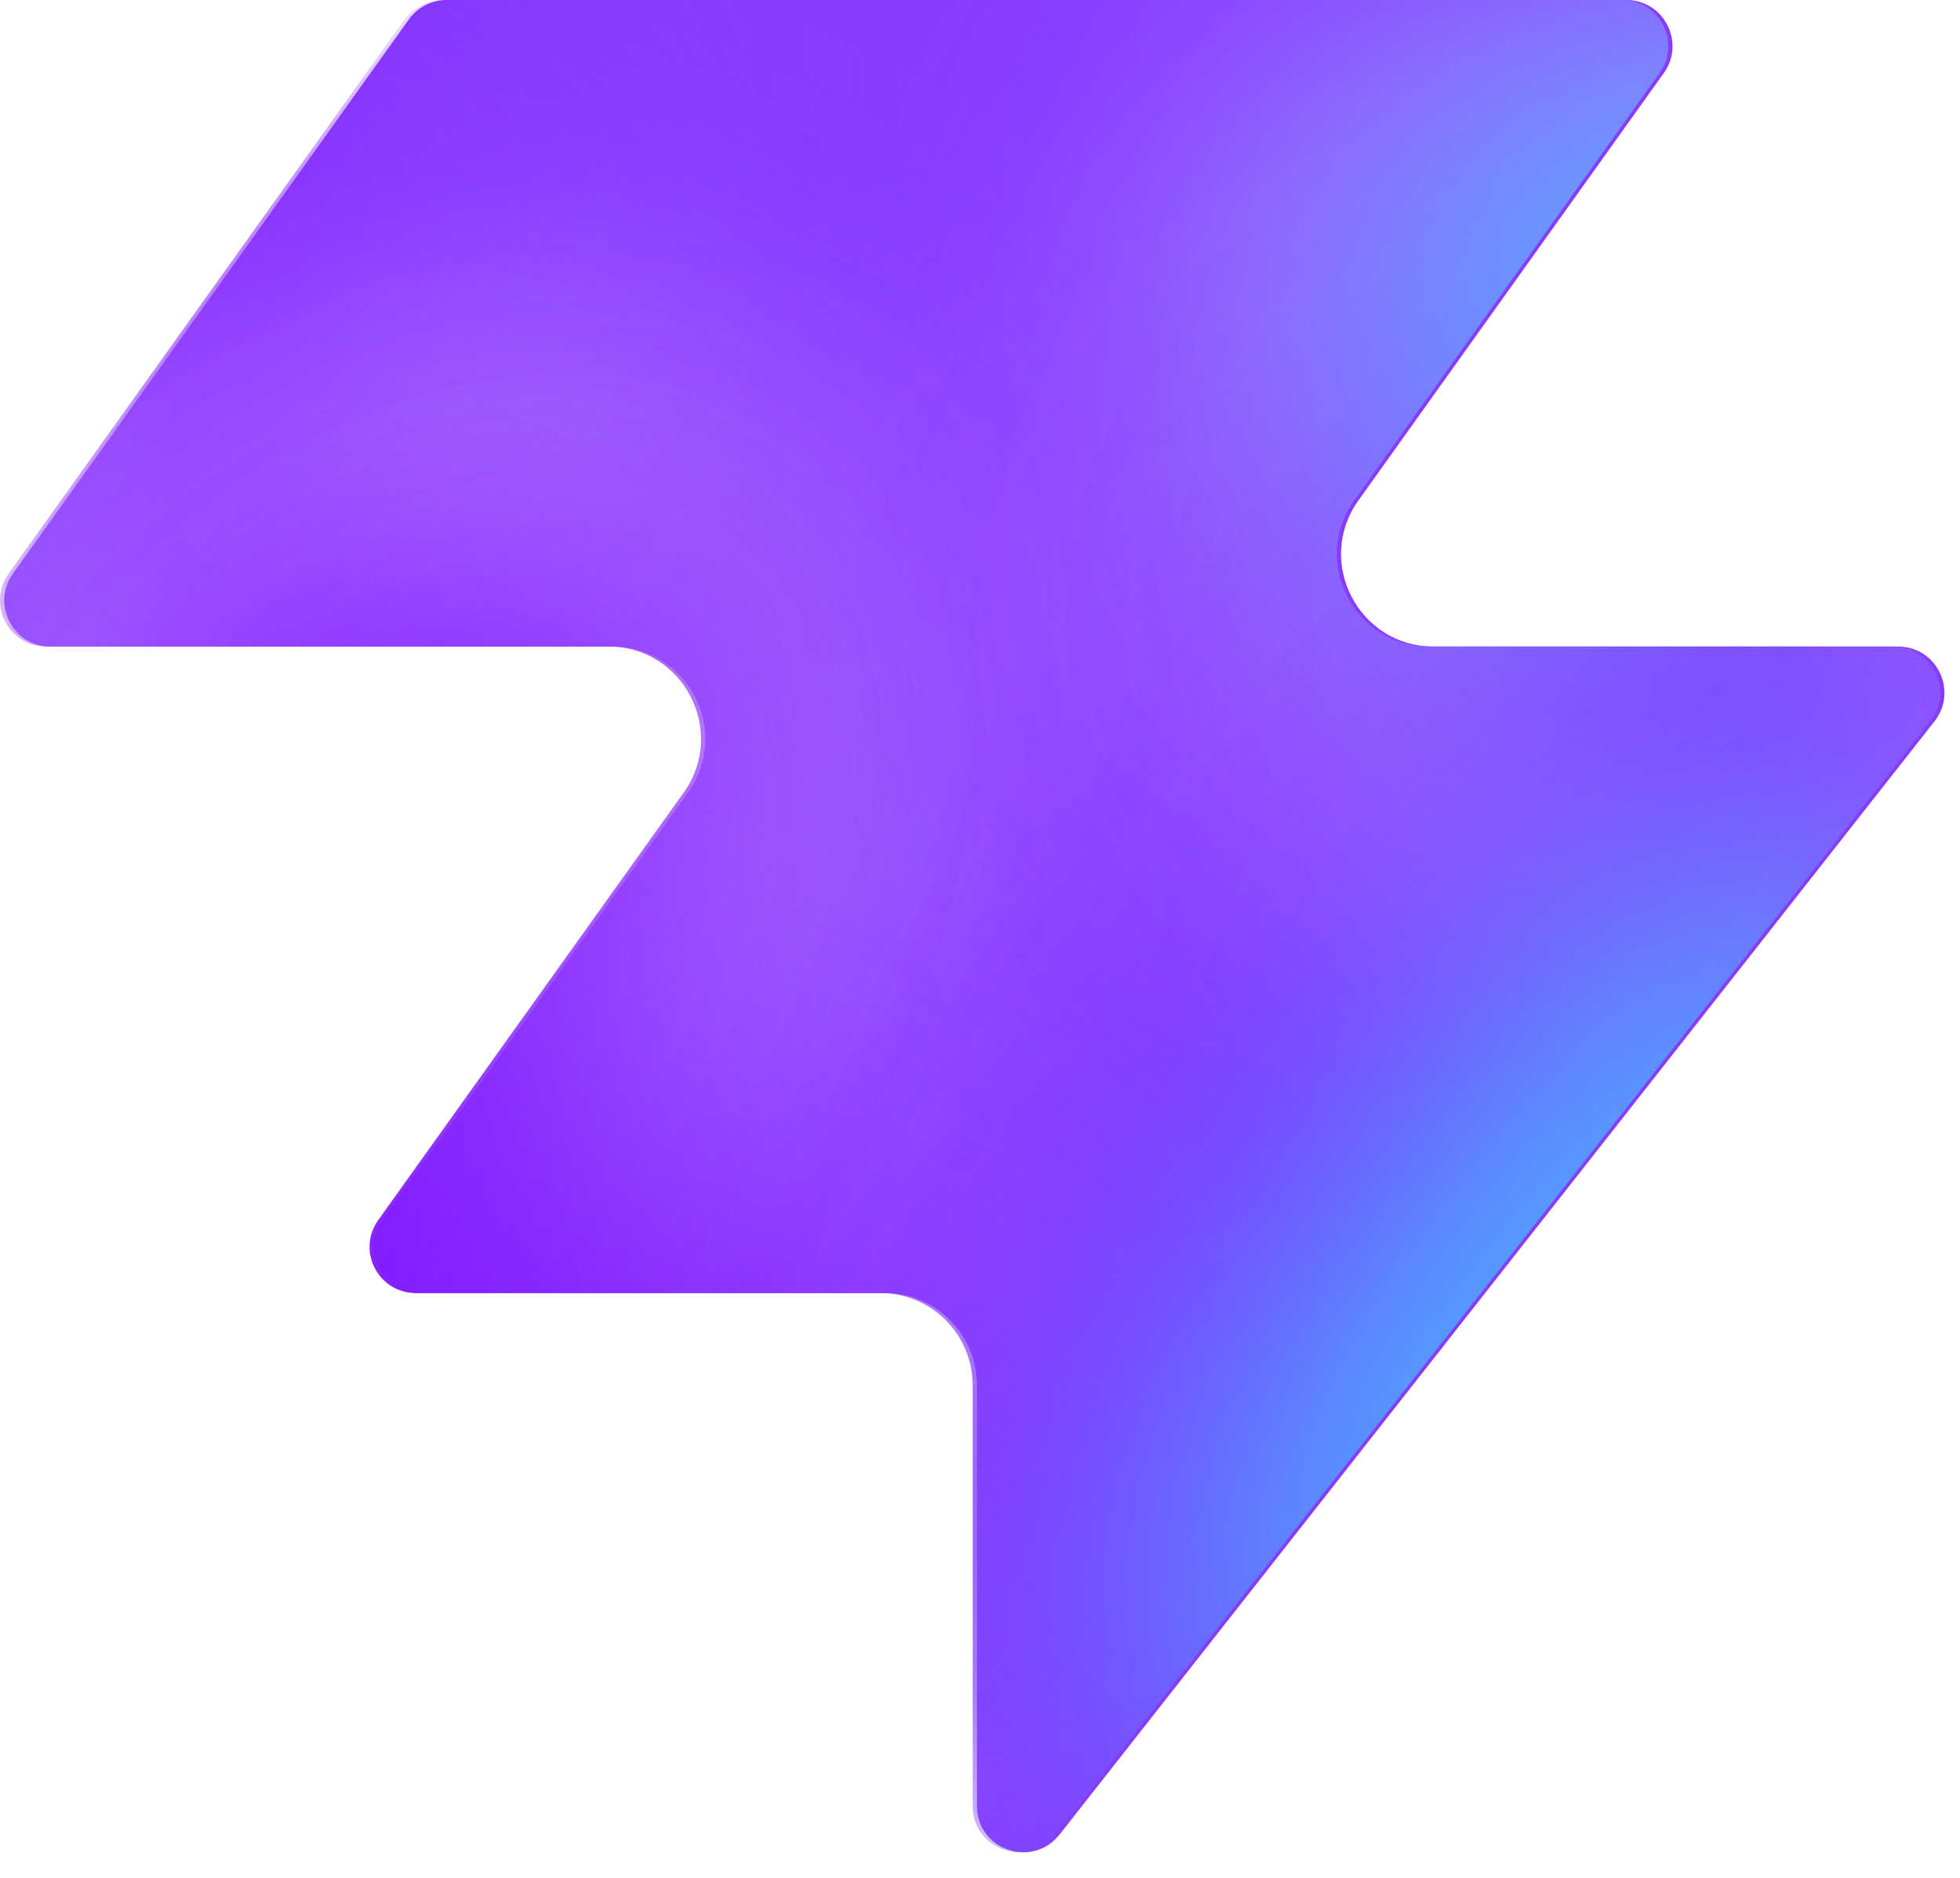
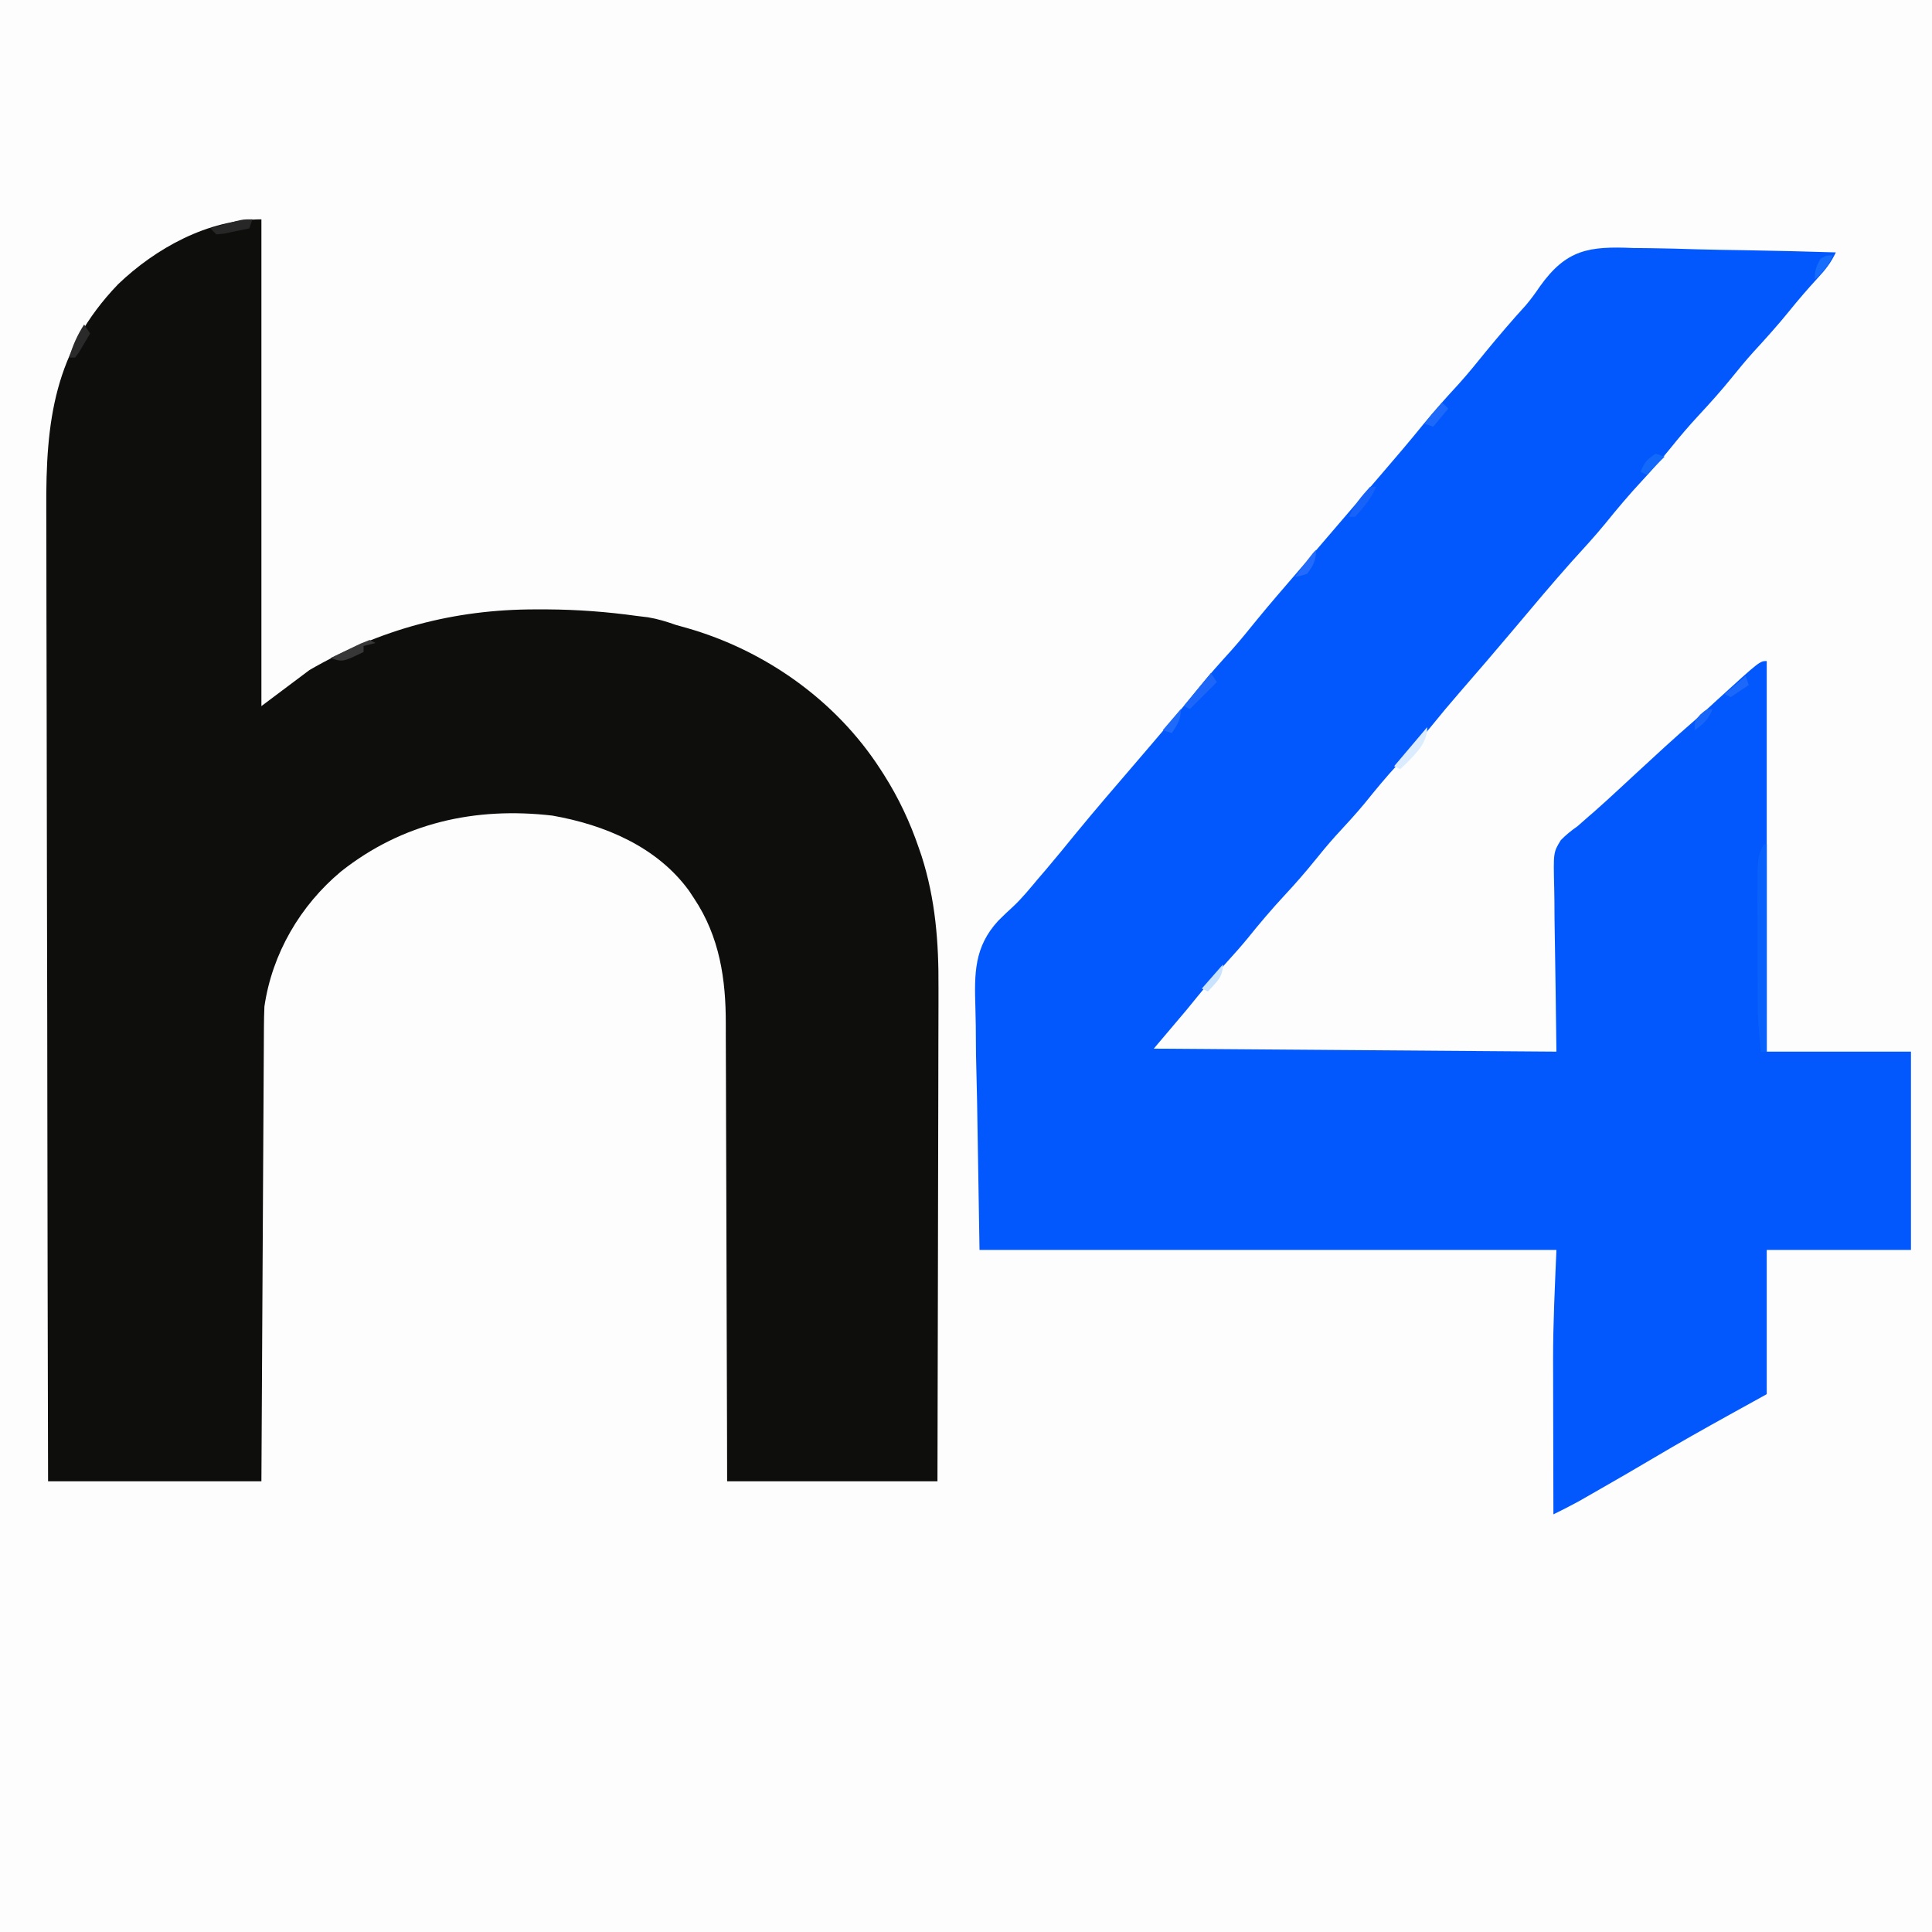
- <svg xmlns="http://www.w3.org/2000/svg" width="48" height="46" fill="none" viewBox="0 0 48 46">
-   <path fill="#863bff" d="M25.946 44.938c-.664.845-2.021.375-2.021-.698V33.937a2.26 2.26 0 0 0-2.262-2.262H10.287c-.92 0-1.456-1.04-.92-1.788l7.48-10.471c1.07-1.497 0-3.578-1.842-3.578H1.237c-.92 0-1.456-1.04-.92-1.788L10.013.474c.214-.297.556-.474.92-.474h28.894c.92 0 1.456 1.04.92 1.788l-7.48 10.471c-1.07 1.498 0 3.579 1.842 3.579h11.377c.943 0 1.473 1.088.89 1.83L25.947 44.94z" style="fill:#863bff;fill:color(display-p3 .525 .23 1);fill-opacity:1" />
-   <mask id="a" width="48" height="46" x="0" y="0" maskUnits="userSpaceOnUse" style="mask-type:alpha">
-     <path fill="#000" d="M25.842 44.938c-.664.844-2.021.375-2.021-.698V33.937a2.26 2.26 0 0 0-2.262-2.262H10.183c-.92 0-1.456-1.04-.92-1.788l7.48-10.471c1.07-1.498 0-3.579-1.842-3.579H1.133c-.92 0-1.456-1.04-.92-1.787L9.91.473c.214-.297.556-.474.92-.474h28.894c.92 0 1.456 1.04.92 1.788l-7.48 10.471c-1.07 1.498 0 3.578 1.842 3.578h11.377c.943 0 1.473 1.088.89 1.832L25.843 44.94z" style="fill:#000;fill-opacity:1" />
-   </mask>
-   <g mask="url(#a)">
-     <g filter="url(#b)">
-       <ellipse cx="5.508" cy="14.704" fill="#ede6ff" rx="5.508" ry="14.704" style="fill:#ede6ff;fill:color(display-p3 .927 .903 1);fill-opacity:1" transform="matrix(.00324 1 1 -.00324 -4.47 31.516)" />
-     </g>
-     <g filter="url(#c)">
-       <ellipse cx="10.399" cy="29.851" fill="#ede6ff" rx="10.399" ry="29.851" style="fill:#ede6ff;fill:color(display-p3 .927 .903 1);fill-opacity:1" transform="matrix(.00324 1 1 -.00324 -39.328 7.883)" />
-     </g>
-     <g filter="url(#d)">
-       <ellipse cx="5.508" cy="30.487" fill="#7e14ff" rx="5.508" ry="30.487" style="fill:#7e14ff;fill:color(display-p3 .492 .077 1);fill-opacity:1" transform="rotate(89.814 -25.913 -14.639)scale(1 -1)" />
-     </g>
-     <g filter="url(#e)">
-       <ellipse cx="5.508" cy="30.599" fill="#7e14ff" rx="5.508" ry="30.599" style="fill:#7e14ff;fill:color(display-p3 .492 .077 1);fill-opacity:1" transform="rotate(89.814 -32.644 -3.334)scale(1 -1)" />
-     </g>
-     <g filter="url(#f)">
-       <ellipse cx="5.508" cy="30.599" fill="#7e14ff" rx="5.508" ry="30.599" style="fill:#7e14ff;fill:color(display-p3 .492 .077 1);fill-opacity:1" transform="matrix(.00324 1 1 -.00324 -34.34 30.47)" />
-     </g>
-     <g filter="url(#g)">
-       <ellipse cx="14.072" cy="22.078" fill="#ede6ff" rx="14.072" ry="22.078" style="fill:#ede6ff;fill:color(display-p3 .927 .903 1);fill-opacity:1" transform="rotate(93.35 24.506 48.493)scale(-1 1)" />
-     </g>
-     <g filter="url(#h)">
-       <ellipse cx="3.47" cy="21.501" fill="#7e14ff" rx="3.47" ry="21.501" style="fill:#7e14ff;fill:color(display-p3 .492 .077 1);fill-opacity:1" transform="rotate(89.009 28.708 47.59)scale(-1 1)" />
-     </g>
-     <g filter="url(#i)">
-       <ellipse cx="3.47" cy="21.501" fill="#7e14ff" rx="3.47" ry="21.501" style="fill:#7e14ff;fill:color(display-p3 .492 .077 1);fill-opacity:1" transform="rotate(89.009 28.708 47.59)scale(-1 1)" />
-     </g>
-     <g filter="url(#j)">
-       <ellipse cx=".387" cy="8.972" fill="#7e14ff" rx="4.407" ry="29.108" style="fill:#7e14ff;fill:color(display-p3 .492 .077 1);fill-opacity:1" transform="rotate(39.51 .387 8.972)" />
-     </g>
-     <g filter="url(#k)">
-       <ellipse cx="47.523" cy="-6.092" fill="#7e14ff" rx="4.407" ry="29.108" style="fill:#7e14ff;fill:color(display-p3 .492 .077 1);fill-opacity:1" transform="rotate(37.892 47.523 -6.092)" />
-     </g>
-     <g filter="url(#l)">
-       <ellipse cx="41.412" cy="6.333" fill="#47bfff" rx="5.971" ry="9.665" style="fill:#47bfff;fill:color(display-p3 .28 .748 1);fill-opacity:1" transform="rotate(37.892 41.412 6.333)" />
-     </g>
-     <g filter="url(#m)">
-       <ellipse cx="-1.879" cy="38.332" fill="#7e14ff" rx="4.407" ry="29.108" style="fill:#7e14ff;fill:color(display-p3 .492 .077 1);fill-opacity:1" transform="rotate(37.892 -1.88 38.332)" />
-     </g>
-     <g filter="url(#n)">
-       <ellipse cx="-1.879" cy="38.332" fill="#7e14ff" rx="4.407" ry="29.108" style="fill:#7e14ff;fill:color(display-p3 .492 .077 1);fill-opacity:1" transform="rotate(37.892 -1.88 38.332)" />
-     </g>
-     <g filter="url(#o)">
-       <ellipse cx="35.651" cy="29.907" fill="#7e14ff" rx="4.407" ry="29.108" style="fill:#7e14ff;fill:color(display-p3 .492 .077 1);fill-opacity:1" transform="rotate(37.892 35.651 29.907)" />
-     </g>
-     <g filter="url(#p)">
-       <ellipse cx="38.418" cy="32.4" fill="#47bfff" rx="5.971" ry="15.297" style="fill:#47bfff;fill:color(display-p3 .28 .748 1);fill-opacity:1" transform="rotate(37.892 38.418 32.4)" />
-     </g>
-   </g>
-   <defs>
-     <filter id="b" width="60.045" height="41.654" x="-19.77" y="16.149" color-interpolation-filters="sRGB" filterUnits="userSpaceOnUse">
-       <feFlood flood-opacity="0" result="BackgroundImageFix" />
-       <feBlend in="SourceGraphic" in2="BackgroundImageFix" result="shape" />
-       <feGaussianBlur result="effect1_foregroundBlur_2002_17158" stdDeviation="7.659" />
-     </filter>
-     <filter id="c" width="90.34" height="51.437" x="-54.613" y="-7.533" color-interpolation-filters="sRGB" filterUnits="userSpaceOnUse">
-       <feFlood flood-opacity="0" result="BackgroundImageFix" />
-       <feBlend in="SourceGraphic" in2="BackgroundImageFix" result="shape" />
-       <feGaussianBlur result="effect1_foregroundBlur_2002_17158" stdDeviation="7.659" />
-     </filter>
-     <filter id="d" width="79.355" height="29.4" x="-49.64" y="2.03" color-interpolation-filters="sRGB" filterUnits="userSpaceOnUse">
-       <feFlood flood-opacity="0" result="BackgroundImageFix" />
-       <feBlend in="SourceGraphic" in2="BackgroundImageFix" result="shape" />
-       <feGaussianBlur result="effect1_foregroundBlur_2002_17158" stdDeviation="4.596" />
-     </filter>
-     <filter id="e" width="79.579" height="29.4" x="-45.045" y="20.029" color-interpolation-filters="sRGB" filterUnits="userSpaceOnUse">
-       <feFlood flood-opacity="0" result="BackgroundImageFix" />
-       <feBlend in="SourceGraphic" in2="BackgroundImageFix" result="shape" />
-       <feGaussianBlur result="effect1_foregroundBlur_2002_17158" stdDeviation="4.596" />
-     </filter>
-     <filter id="f" width="79.579" height="29.4" x="-43.513" y="21.178" color-interpolation-filters="sRGB" filterUnits="userSpaceOnUse">
-       <feFlood flood-opacity="0" result="BackgroundImageFix" />
-       <feBlend in="SourceGraphic" in2="BackgroundImageFix" result="shape" />
-       <feGaussianBlur result="effect1_foregroundBlur_2002_17158" stdDeviation="4.596" />
-     </filter>
-     <filter id="g" width="74.749" height="58.852" x="15.756" y="-17.901" color-interpolation-filters="sRGB" filterUnits="userSpaceOnUse">
-       <feFlood flood-opacity="0" result="BackgroundImageFix" />
-       <feBlend in="SourceGraphic" in2="BackgroundImageFix" result="shape" />
-       <feGaussianBlur result="effect1_foregroundBlur_2002_17158" stdDeviation="7.659" />
-     </filter>
-     <filter id="h" width="61.377" height="25.362" x="23.548" y="2.284" color-interpolation-filters="sRGB" filterUnits="userSpaceOnUse">
-       <feFlood flood-opacity="0" result="BackgroundImageFix" />
-       <feBlend in="SourceGraphic" in2="BackgroundImageFix" result="shape" />
-       <feGaussianBlur result="effect1_foregroundBlur_2002_17158" stdDeviation="4.596" />
-     </filter>
-     <filter id="i" width="61.377" height="25.362" x="23.548" y="2.284" color-interpolation-filters="sRGB" filterUnits="userSpaceOnUse">
-       <feFlood flood-opacity="0" result="BackgroundImageFix" />
-       <feBlend in="SourceGraphic" in2="BackgroundImageFix" result="shape" />
-       <feGaussianBlur result="effect1_foregroundBlur_2002_17158" stdDeviation="4.596" />
-     </filter>
-     <filter id="j" width="56.045" height="63.649" x="-27.636" y="-22.853" color-interpolation-filters="sRGB" filterUnits="userSpaceOnUse">
-       <feFlood flood-opacity="0" result="BackgroundImageFix" />
-       <feBlend in="SourceGraphic" in2="BackgroundImageFix" result="shape" />
-       <feGaussianBlur result="effect1_foregroundBlur_2002_17158" stdDeviation="4.596" />
-     </filter>
-     <filter id="k" width="54.814" height="64.646" x="20.116" y="-38.415" color-interpolation-filters="sRGB" filterUnits="userSpaceOnUse">
-       <feFlood flood-opacity="0" result="BackgroundImageFix" />
-       <feBlend in="SourceGraphic" in2="BackgroundImageFix" result="shape" />
-       <feGaussianBlur result="effect1_foregroundBlur_2002_17158" stdDeviation="4.596" />
-     </filter>
-     <filter id="l" width="33.541" height="35.313" x="24.641" y="-11.323" color-interpolation-filters="sRGB" filterUnits="userSpaceOnUse">
-       <feFlood flood-opacity="0" result="BackgroundImageFix" />
-       <feBlend in="SourceGraphic" in2="BackgroundImageFix" result="shape" />
-       <feGaussianBlur result="effect1_foregroundBlur_2002_17158" stdDeviation="4.596" />
-     </filter>
-     <filter id="m" width="54.814" height="64.646" x="-29.286" y="6.009" color-interpolation-filters="sRGB" filterUnits="userSpaceOnUse">
-       <feFlood flood-opacity="0" result="BackgroundImageFix" />
-       <feBlend in="SourceGraphic" in2="BackgroundImageFix" result="shape" />
-       <feGaussianBlur result="effect1_foregroundBlur_2002_17158" stdDeviation="4.596" />
-     </filter>
-     <filter id="n" width="54.814" height="64.646" x="-29.286" y="6.009" color-interpolation-filters="sRGB" filterUnits="userSpaceOnUse">
-       <feFlood flood-opacity="0" result="BackgroundImageFix" />
-       <feBlend in="SourceGraphic" in2="BackgroundImageFix" result="shape" />
-       <feGaussianBlur result="effect1_foregroundBlur_2002_17158" stdDeviation="4.596" />
-     </filter>
-     <filter id="o" width="54.814" height="64.646" x="8.244" y="-2.416" color-interpolation-filters="sRGB" filterUnits="userSpaceOnUse">
-       <feFlood flood-opacity="0" result="BackgroundImageFix" />
-       <feBlend in="SourceGraphic" in2="BackgroundImageFix" result="shape" />
-       <feGaussianBlur result="effect1_foregroundBlur_2002_17158" stdDeviation="4.596" />
-     </filter>
-     <filter id="p" width="39.409" height="43.623" x="18.713" y="10.588" color-interpolation-filters="sRGB" filterUnits="userSpaceOnUse">
-       <feFlood flood-opacity="0" result="BackgroundImageFix" />
-       <feBlend in="SourceGraphic" in2="BackgroundImageFix" result="shape" />
-       <feGaussianBlur result="effect1_foregroundBlur_2002_17158" stdDeviation="4.596" />
-     </filter>
-   </defs>
+ <svg xmlns="http://www.w3.org/2000/svg" version="1.1" width="643" height="643">
+   <path d="M0 0 C212.19 0 424.38 0 643 0 C643 212.19 643 424.38 643 643 C430.81 643 218.62 643 0 643 C0 430.81 0 218.62 0 0 Z " fill="#FDFDFD" transform="translate(0,0)" />
+   <path d="M0 0 C0 53.46 0 106.92 0 162 C5.28 158.04 10.56 154.08 16 150 C39.545 136.396 64.083 129.796 91.312 129.812 C93.165 129.813 93.165 129.813 95.055 129.813 C105.149 129.875 115.009 130.613 125 132 C126.8 132.218 126.8 132.218 128.637 132.441 C131.95 132.992 134.839 133.883 138 135 C139.151 135.321 140.302 135.642 141.488 135.973 C167.584 143.41 191.208 160.091 206 183 C206.545 183.844 206.545 183.844 207.101 184.705 C212.087 192.574 215.877 200.615 218.875 209.438 C219.149 210.234 219.423 211.03 219.705 211.851 C224.337 226.315 225.442 240.658 225.341 255.729 C225.34 257.534 225.34 259.34 225.342 261.145 C225.343 265.989 225.325 270.833 225.304 275.677 C225.285 280.76 225.284 285.844 225.28 290.927 C225.271 300.528 225.246 310.129 225.216 319.729 C225.182 330.67 225.166 341.611 225.151 352.552 C225.12 375.035 225.065 397.517 225 420 C201.9 420 178.8 420 155 420 C154.991 415.025 154.981 410.05 154.972 404.924 C154.938 388.451 154.882 371.979 154.816 355.507 C154.776 345.524 154.744 335.54 154.729 325.557 C154.716 316.849 154.689 308.142 154.645 299.434 C154.623 294.829 154.607 290.224 154.608 285.619 C154.609 281.272 154.591 276.926 154.559 272.579 C154.55 270.996 154.549 269.412 154.554 267.829 C154.601 252.863 152.488 238.743 144 226 C143.437 225.149 142.873 224.298 142.293 223.422 C131.639 208.797 114.239 201.506 96.848 198.445 C71.116 195.467 47.019 200.822 26.523 217.015 C12.902 228.38 3.559 244.385 1 262 C0.903 264.238 0.854 266.479 0.842 268.72 C0.837 269.37 0.832 270.02 0.827 270.691 C0.812 272.855 0.803 275.02 0.795 277.185 C0.785 278.743 0.775 280.3 0.765 281.858 C0.738 286.076 0.717 290.295 0.697 294.513 C0.675 298.925 0.647 303.338 0.621 307.75 C0.571 316.101 0.526 324.452 0.483 332.803 C0.424 344.09 0.358 355.378 0.292 366.665 C0.188 384.444 0.095 402.222 0 420 C-23.43 420 -46.86 420 -71 420 C-71.11 375.353 -71.203 330.707 -71.255 286.06 C-71.262 280.782 -71.268 275.504 -71.275 270.226 C-71.276 269.175 -71.277 268.124 -71.279 267.042 C-71.3 250.057 -71.34 233.073 -71.386 216.089 C-71.433 198.645 -71.46 181.2 -71.47 163.756 C-71.477 153.003 -71.499 142.251 -71.54 131.498 C-71.566 124.111 -71.574 116.725 -71.568 109.339 C-71.564 105.085 -71.569 100.832 -71.596 96.578 C-71.774 67.14 -69.053 43.873 -47.73 21.633 C-35.116 9.542 -17.73 0 0 0 Z " fill="#0E0E0D" transform="translate(87,73)" />
+   <path d="M0 0 C1.954 0.028 3.909 0.049 5.863 0.064 C10.967 0.121 16.065 0.268 21.167 0.435 C26.388 0.589 31.611 0.657 36.834 0.732 C47.052 0.893 57.266 1.148 67.48 1.465 C65.862 4.873 64.003 7.26 61.418 10.027 C58.169 13.567 55.056 17.16 52.043 20.902 C48.181 25.678 44.104 30.202 39.945 34.719 C37.553 37.384 35.288 40.113 33.043 42.902 C29.385 47.438 25.533 51.722 21.567 55.984 C18.576 59.217 15.743 62.532 12.98 65.965 C9.781 69.941 6.455 73.732 2.98 77.465 C-1.326 82.094 -5.364 86.88 -9.332 91.805 C-12.912 96.159 -16.729 100.295 -20.52 104.465 C-27.124 111.872 -33.486 119.49 -39.88 127.08 C-45.802 134.109 -51.782 141.082 -57.819 148.012 C-60.998 151.673 -64.103 155.377 -67.145 159.152 C-70.737 163.594 -74.543 167.803 -78.432 171.983 C-82.234 176.093 -85.762 180.388 -89.273 184.75 C-92.401 188.531 -95.732 192.11 -99.055 195.719 C-101.447 198.384 -103.712 201.113 -105.957 203.902 C-109.179 207.897 -112.526 211.71 -116.02 215.465 C-120.329 220.097 -124.37 224.886 -128.34 229.816 C-130.497 232.438 -132.733 234.956 -135.02 237.465 C-139.729 242.639 -144.105 248.036 -148.52 253.465 C-152.15 257.755 -155.78 262.045 -159.52 266.465 C-115.3 266.795 -71.08 267.125 -25.52 267.465 C-25.796 245.401 -25.796 245.401 -26.15 223.338 C-26.182 219.053 -26.182 219.053 -26.188 217.042 C-26.198 215.648 -26.223 214.255 -26.259 212.863 C-26.544 201.133 -26.544 201.133 -24.042 197.059 C-22.292 195.282 -20.562 193.887 -18.52 192.465 C-17.302 191.413 -16.092 190.352 -14.895 189.277 C-14.227 188.701 -13.559 188.125 -12.871 187.531 C-9.959 184.973 -7.113 182.348 -4.27 179.715 C-3.715 179.202 -3.161 178.689 -2.591 178.161 C-1.46 177.114 -0.33 176.067 0.8 175.02 C7.276 169.026 13.757 163.044 20.43 157.27 C22.941 155.06 25.394 152.792 27.855 150.527 C42.178 137.465 42.178 137.465 44.48 137.465 C44.48 180.365 44.48 223.265 44.48 267.465 C60.32 267.465 76.16 267.465 92.48 267.465 C92.48 289.245 92.48 311.025 92.48 333.465 C76.64 333.465 60.8 333.465 44.48 333.465 C44.48 349.305 44.48 365.145 44.48 381.465 C40.376 383.734 36.272 386.002 32.043 388.34 C23.521 393.064 15.034 397.831 6.657 402.81 C0.901 406.23 -4.896 409.576 -10.707 412.902 C-12.036 413.666 -12.036 413.666 -13.392 414.444 C-14.232 414.924 -15.072 415.404 -15.938 415.898 C-16.678 416.322 -17.418 416.745 -18.18 417.181 C-20.924 418.686 -23.714 420.08 -26.52 421.465 C-26.543 413.535 -26.561 405.605 -26.571 397.675 C-26.576 393.989 -26.583 390.304 -26.595 386.619 C-26.606 383.04 -26.612 379.461 -26.614 375.882 C-26.617 373.902 -26.625 371.922 -26.633 369.942 C-26.634 357.738 -26.029 345.698 -25.52 333.465 C-88.88 333.465 -152.24 333.465 -217.52 333.465 C-217.788 317.109 -218.056 300.754 -218.332 283.902 C-218.45 278.766 -218.569 273.63 -218.691 268.338 C-218.749 261.994 -218.749 261.994 -218.76 259.011 C-218.78 256.957 -218.825 254.903 -218.892 252.85 C-219.242 241.472 -219.33 232.671 -211.331 223.946 C-209.667 222.273 -207.969 220.662 -206.222 219.076 C-203.327 216.337 -200.822 213.269 -198.27 210.215 C-197.277 209.054 -196.284 207.893 -195.289 206.734 C-192.066 202.945 -188.923 199.091 -185.785 195.23 C-178.995 186.942 -171.985 178.834 -165.007 170.703 C-158.223 162.793 -151.456 154.874 -144.895 146.777 C-141.317 142.379 -137.574 138.172 -133.758 133.98 C-130.711 130.556 -127.842 126.999 -124.957 123.438 C-120.748 118.305 -116.4 113.291 -112.068 108.263 C-109.547 105.335 -107.033 102.4 -104.52 99.465 C-103.52 98.298 -102.52 97.131 -101.52 95.965 C-101.025 95.387 -100.53 94.81 -100.02 94.215 C-95.52 88.965 -95.52 88.965 -94.019 87.214 C-93.021 86.05 -92.024 84.886 -91.026 83.721 C-88.493 80.764 -85.956 77.809 -83.414 74.859 C-78.842 69.548 -74.3 64.228 -69.895 58.777 C-66.09 54.087 -62.063 49.644 -57.977 45.199 C-54.85 41.72 -51.924 38.102 -48.984 34.465 C-44.671 29.215 -40.248 24.033 -35.664 19.016 C-33.957 16.985 -32.506 14.999 -31.026 12.809 C-22.194 0.41 -14.632 -0.622 0 0 Z " fill="#0258FC" transform="translate(543.5195,82.53516)" />
+   <path d="M0 0 C0.33 0 0.66 0 1 0 C1 22.77 1 45.54 1 69 C0.34 69 -0.32 69 -1 69 C-1.168 67.063 -1.335 65.125 -1.5 63.188 C-1.593 62.109 -1.686 61.03 -1.781 59.918 C-2 57 -2 57 -2 54 C-2.005 52.654 -2.01 51.308 -2.016 49.963 C-2.034 45.435 -2.045 40.907 -2.055 36.379 C-2.06 34.43 -2.067 32.482 -2.075 30.534 C-2.088 27.709 -2.093 24.884 -2.098 22.059 C-2.103 21.201 -2.108 20.343 -2.113 19.46 C-2.115 4.229 -2.115 4.229 0 0 Z " fill="#0861FA" transform="translate(587,281)" />
+   <path d="M0 0 C0 5.132 -3.32 8.289 -6.75 11.875 C-7.864 12.927 -7.864 12.927 -9 14 C-9.66 13.67 -10.32 13.34 -11 13 C-7.37 8.71 -3.74 4.42 0 0 Z " fill="#DAECFE" transform="translate(475,242)" />
+   <path d="M0 0 C0.66 0.99 1.32 1.98 2 3 C-1 6 -4 9 -7 12 C-7.66 11.67 -8.32 11.34 -9 11 C-6.03 7.37 -3.06 3.74 0 0 Z " fill="#1C67F9" transform="translate(403,224)" />
+   <path d="M0 0 C-0.33 0.99 -0.66 1.98 -1 3 C-2.789 3.389 -4.581 3.761 -6.375 4.125 C-7.373 4.334 -8.37 4.543 -9.398 4.758 C-10.257 4.838 -11.115 4.918 -12 5 C-12.66 4.34 -13.32 3.68 -14 3 C-12.231 2.495 -10.459 1.996 -8.688 1.5 C-7.701 1.222 -6.715 0.943 -5.699 0.656 C-3 0 -3 0 0 0 Z " fill="#272727" transform="translate(84,73)" />
+   <path d="M0 0 C0.66 0.33 1.32 0.66 2 1 C0.68 1.33 -0.64 1.66 -2 2 C-2 2.66 -2 3.32 -2 4 C-8.964 7.348 -8.964 7.348 -13 6 C-10.88 4.97 -8.754 3.951 -6.625 2.938 C-5.442 2.369 -4.258 1.801 -3.039 1.215 C-2.036 0.814 -1.033 0.413 0 0 Z " fill="#373738" transform="translate(123,213)" />
+   <path d="M0 0 C0.66 0 1.32 0 2 0 C0.326 3.957 -2.131 6.845 -5 10 C-5.66 10 -6.32 10 -7 10 C-5.326 6.043 -2.869 3.155 0 0 Z " fill="#1763F9" transform="translate(456,162)" />
+   <path d="M0 0 C0.66 0.99 1.32 1.98 2 3 C1.217 4.339 0.423 5.671 -0.375 7 C-0.816 7.742 -1.257 8.485 -1.711 9.25 C-2.136 9.828 -2.562 10.405 -3 11 C-3.66 11 -4.32 11 -5 11 C-3.775 6.947 -2.301 3.556 0 0 Z " fill="#2A2A2B" transform="translate(28,108)" />
+   <path d="M0 0 C0 3.645 -0.858 5.093 -3 8 C-5.109 8.648 -5.109 8.648 -7 9 C-6.022 7.687 -5.042 6.374 -4.062 5.062 C-3.517 4.332 -2.972 3.601 -2.41 2.848 C-1 1 -1 1 0 0 Z " fill="#226BFC" transform="translate(438,183)" />
+   <path d="M0 0 C0.99 0.33 1.98 0.66 3 1 C1.02 2.98 -0.96 4.96 -3 7 C-3.66 6.67 -4.32 6.34 -5 6 C-3.63 2.839 -3.011 2.007 0 0 Z " fill="#136AFA" transform="translate(551,151)" />
+   <path d="M0 0 C0.66 0.66 1.32 1.32 2 2 C0.35 3.98 -1.3 5.96 -3 8 C-3.99 7.67 -4.98 7.34 -6 7 C-4.02 4.69 -2.04 2.38 0 0 Z " fill="#1C69FC" transform="translate(480,134)" />
+   <path d="M0 0 C-1.443 3.366 -3.333 5.51 -6 8 C-6 4.871 -5.575 3.626 -4 1 C-2 0 -2 0 0 0 Z " fill="#166DFD" transform="translate(610,85)" />
+   <path d="M0 0 C0 4.39 -2.128 5.769 -5 9 C-5.66 8.67 -6.32 8.34 -7 8 C-4.69 5.36 -2.38 2.72 0 0 Z " fill="#C9E2FE" transform="translate(407,321)" />
+   <path d="M0 0 C0 3.576 -1.088 5.053 -3 8 C-3.99 7.67 -4.98 7.34 -6 7 C-4.02 4.69 -2.04 2.38 0 0 Z " fill="#1E6AFB" transform="translate(393,236)" />
+   <path d="M0 0 C-1.393 3.367 -2.979 4.986 -6 7 C-6 4 -6 4 -4.125 1.812 C-2 0 -2 0 0 0 Z " fill="#1865F9" transform="translate(570,236)" />
+   <path d="M0 0 C0.33 0.99 0.66 1.98 1 3 C-0.98 4.32 -2.96 5.64 -5 7 C-5.66 6.67 -6.32 6.34 -7 6 C-4.69 4.02 -2.38 2.04 0 0 Z " fill="#1C68FB" transform="translate(581,225)" />
</svg>
